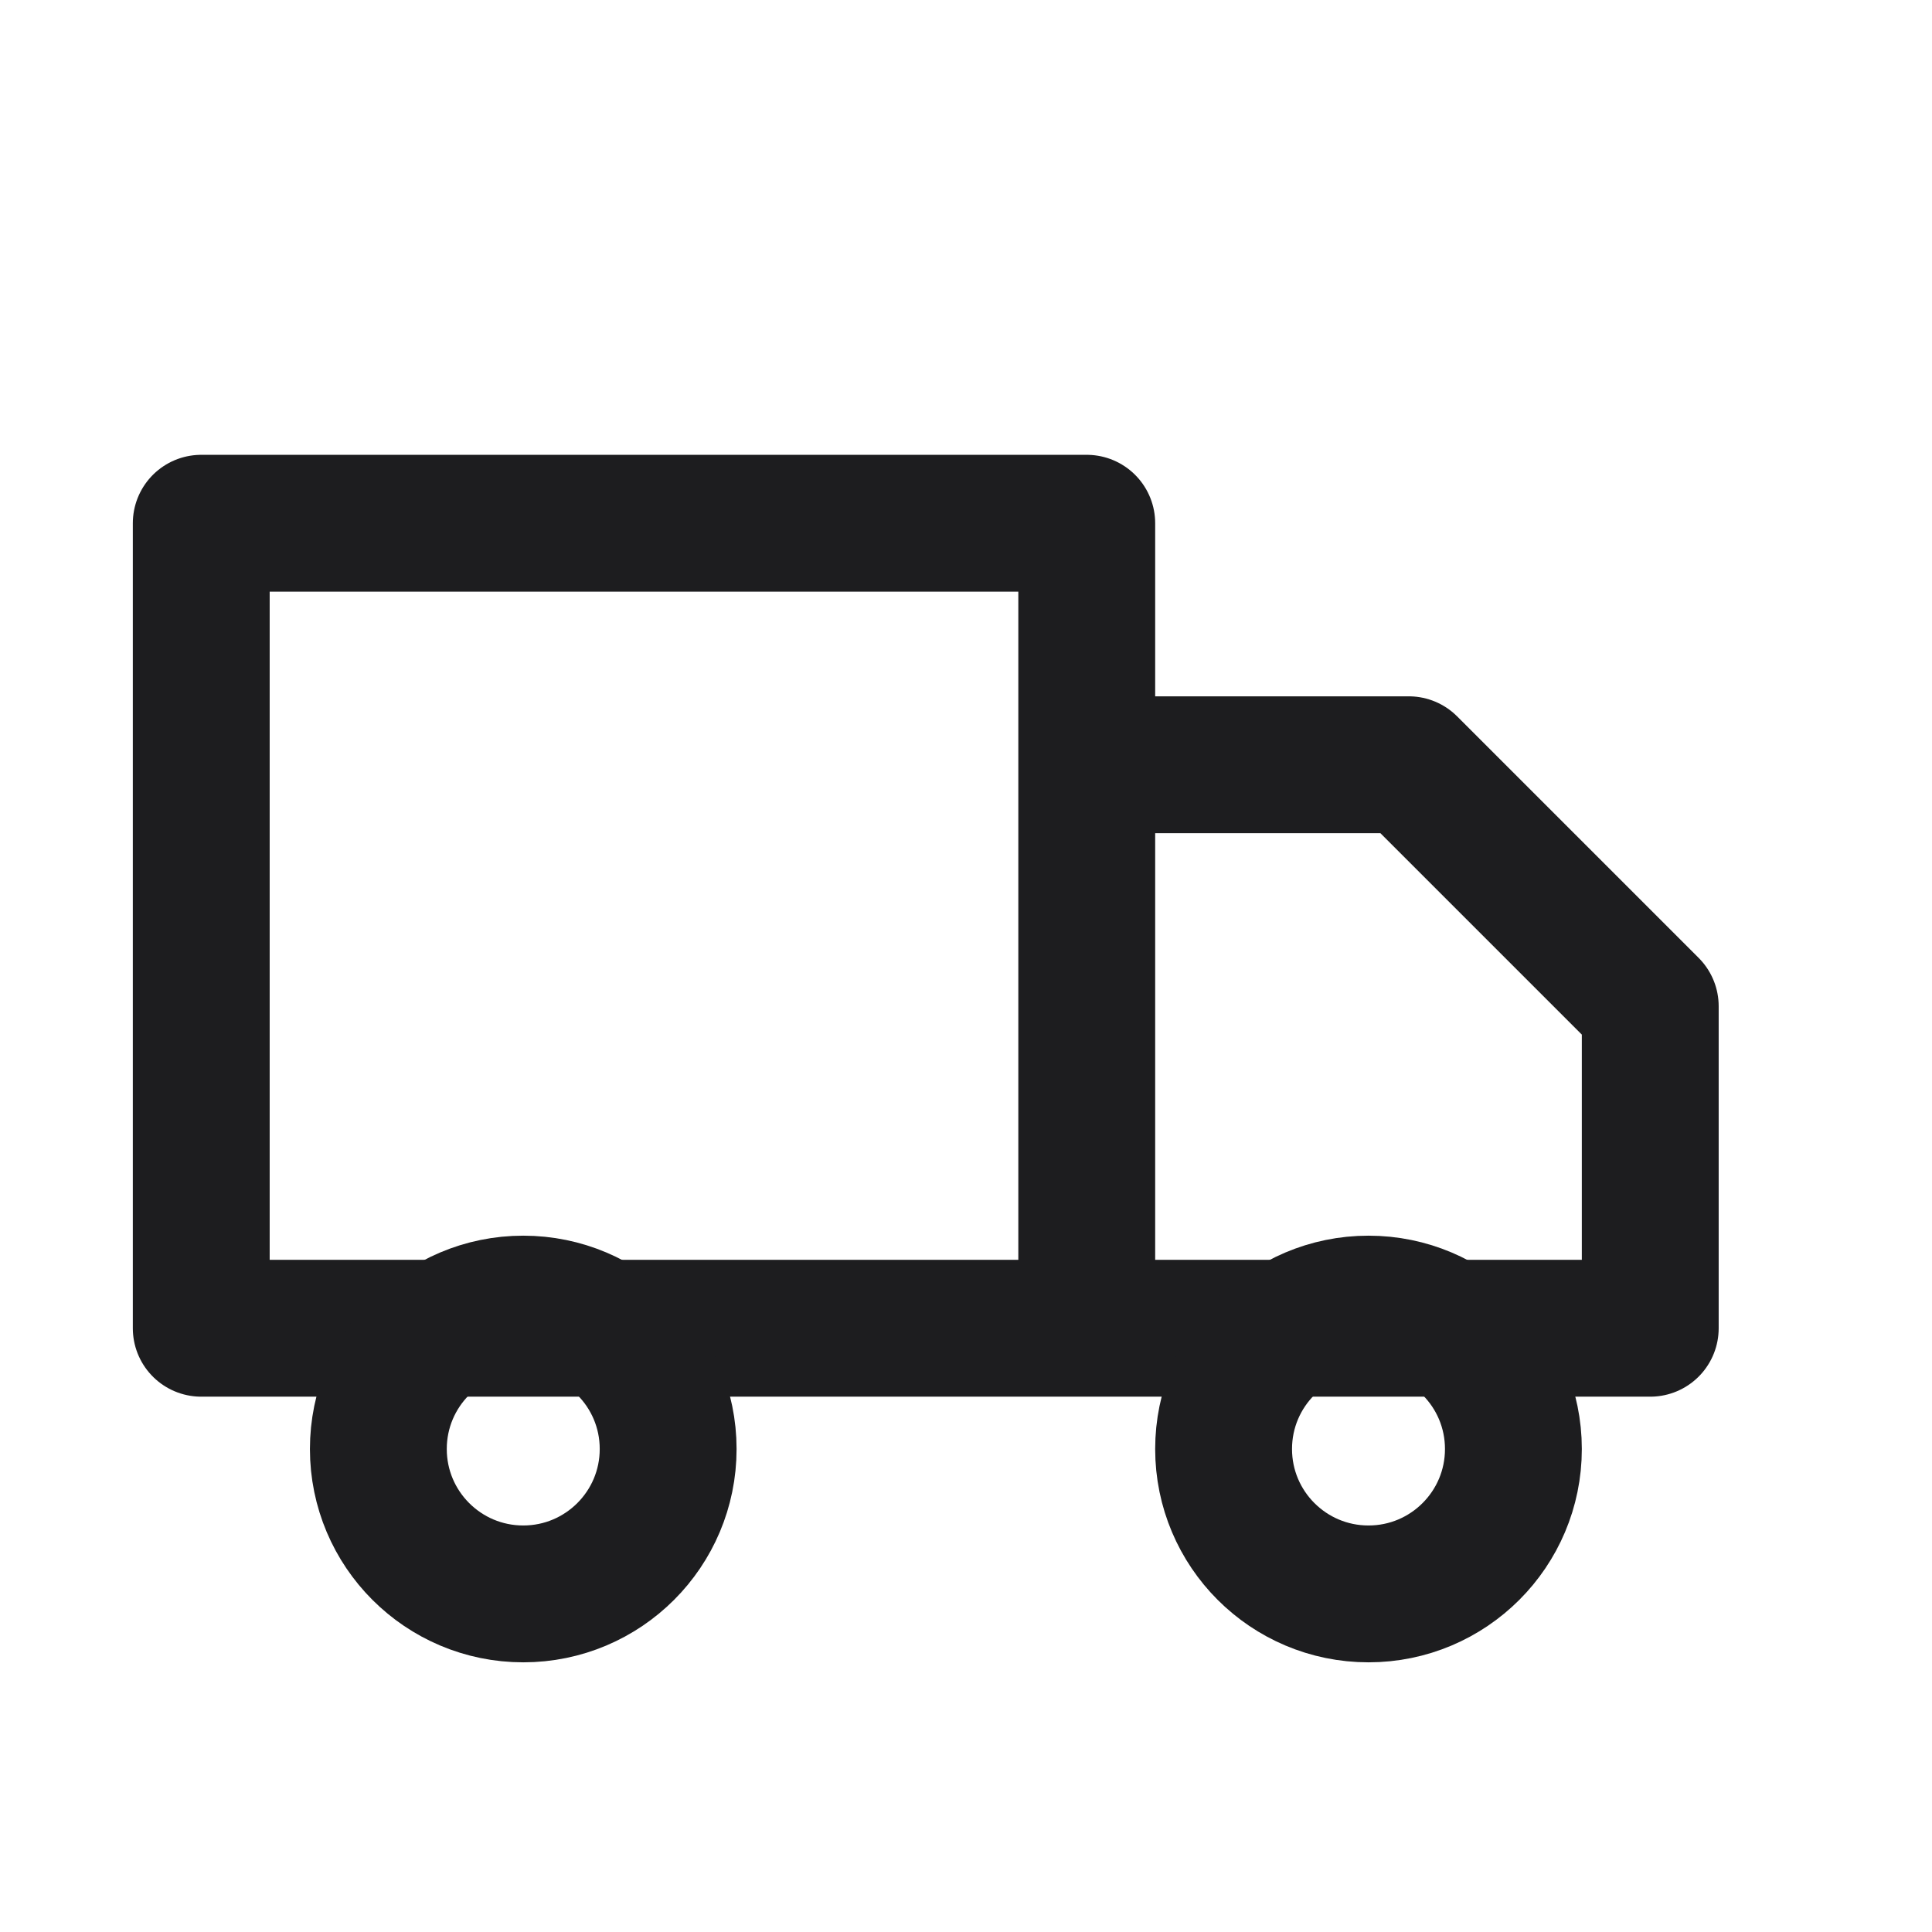
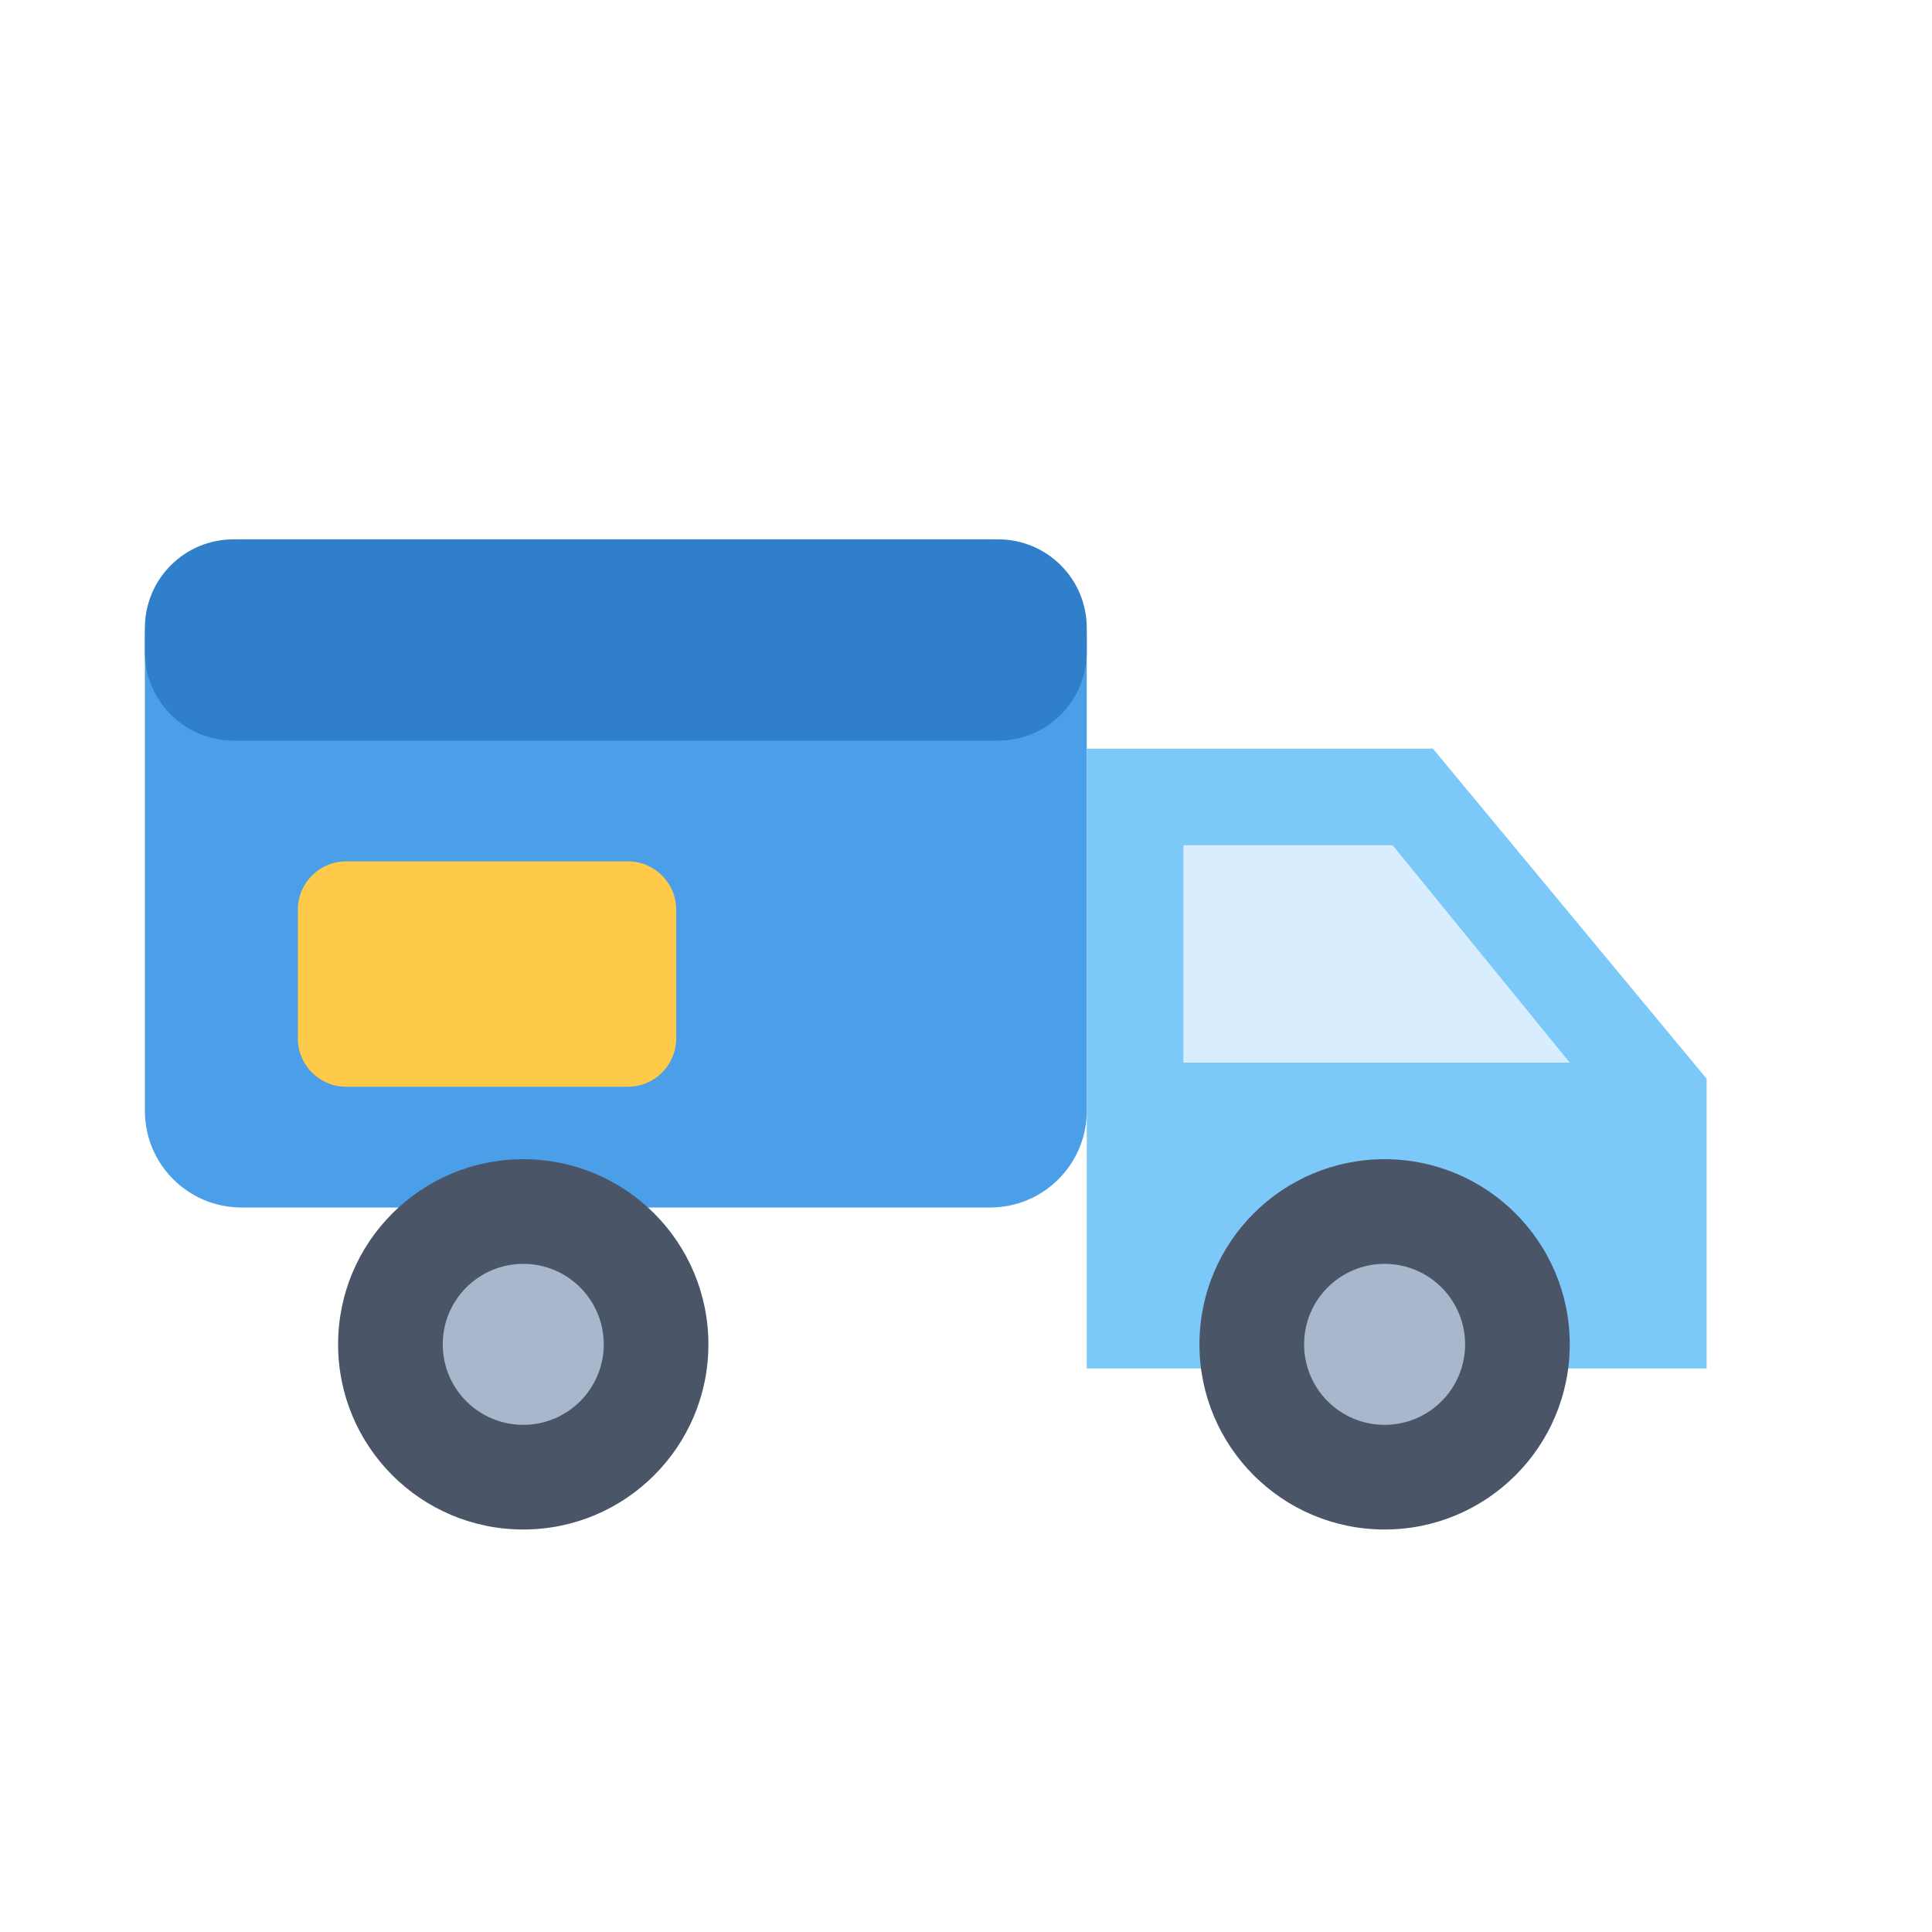
- <svg xmlns="http://www.w3.org/2000/svg" width="48" height="48" viewBox="0 0 24 24" fill="none" stroke="#1D1D1F" stroke-width="1.7" stroke-linecap="round" stroke-linejoin="round">
-   <path d="M2.5 6.5h11v10h-11zM13.5 9.5h4l3 3v4h-7" />
-   <circle cx="6.5" cy="18" r="1.8" />
-   <circle cx="17" cy="18" r="1.8" />
+ <svg xmlns="http://www.w3.org/2000/svg" viewBox="0 0 48 48">
+   <rect x="3.6" y="13.4" width="23.4" height="16.6" rx="2.4" fill="#4A9FE8" />
+   <rect x="3.6" y="13.4" width="23.4" height="5" rx="2.2" fill="#2F7FCB" />
+   <path d="M27 18.6h8.6l6.8 8.2v7.2H27z" fill="#7CC8F8" />
+   <path d="M29.4 21h5.2l4.4 5.4h-9.6z" fill="#D8EEFF" />
+   <rect x="7.4" y="21.4" width="9.4" height="5.6" rx="1.2" fill="#FFC94A" />
+   <circle cx="13" cy="33.4" r="4.6" fill="#4A5568" />
+   <circle cx="13" cy="33.4" r="2" fill="#A8B7CC" />
+   <circle cx="34.4" cy="33.4" r="4.6" fill="#4A5568" />
+   <circle cx="34.4" cy="33.4" r="2" fill="#A8B7CC" />
</svg>
